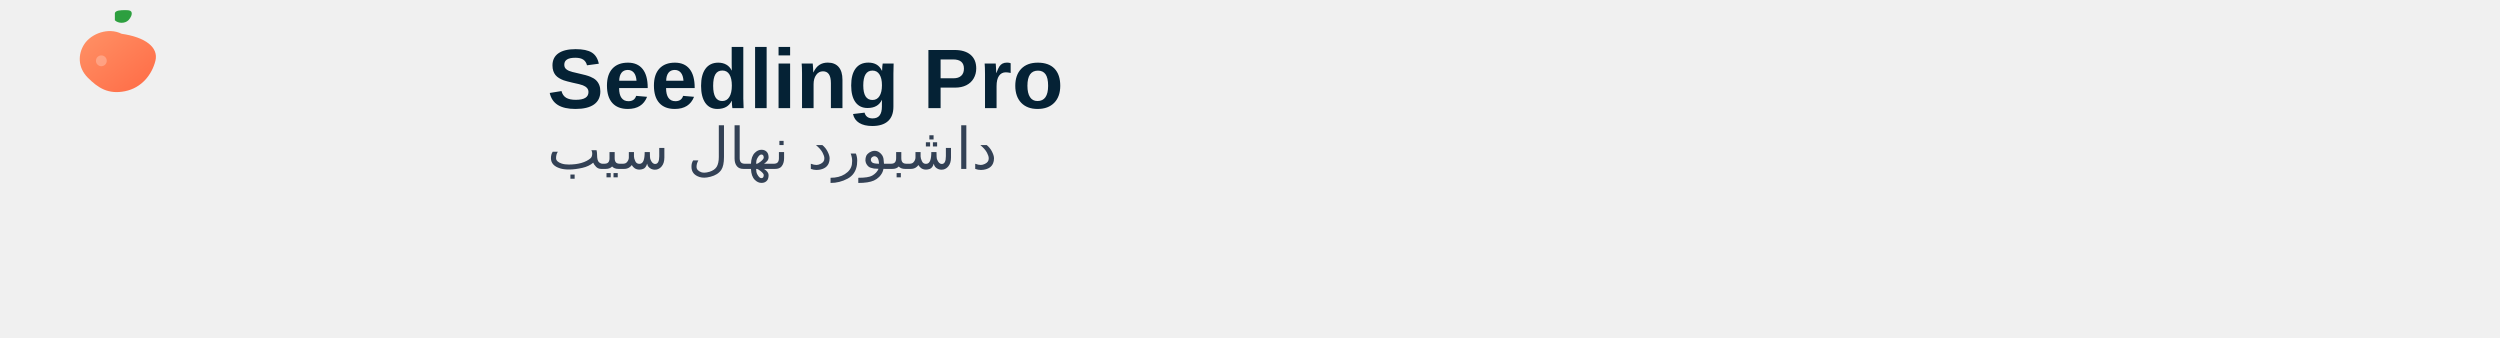
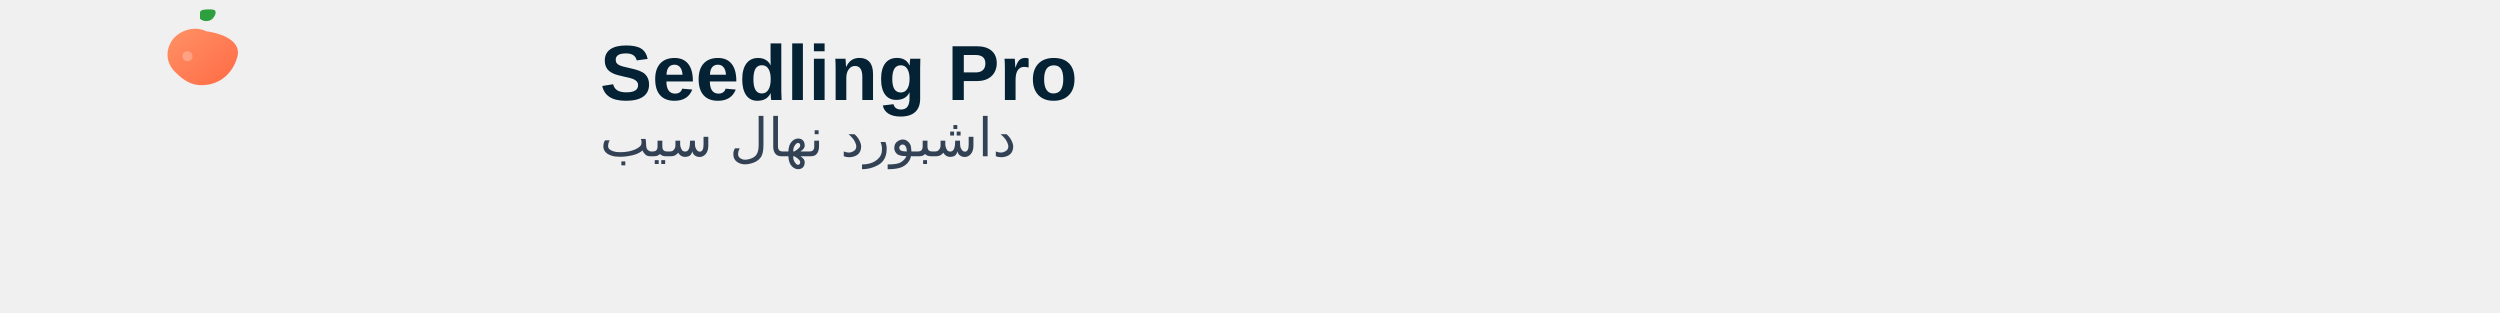
- <svg xmlns="http://www.w3.org/2000/svg" width="740" height="100" viewBox="0 0 740 100">
+ <svg xmlns="http://www.w3.org/2000/svg" width="640" height="80" viewBox="0 0 740 100">
  <defs>
    <linearGradient id="g" x1="0" x2="1" y1="0" y2="1">
      <stop offset="0" stop-color="#ff9266" />
      <stop offset="1" stop-color="#ff6a45" />
    </linearGradient>
  </defs>
  <rect rx="12" width="540" height="84" fill="#ffffff" opacity="0.0" />
  <g transform="translate(8,4)">
    <path d="M28 6c-4-2-9 0-11 3s-2 7 1 10 6 5 11 4 8-5 9-9-3-7-10-8z" fill="url(#g)" />
    <path d="M26 2c1 1 3 1 4 0 0 0 1-1 1-2s-1-1-2-1-3 0-3 1-0 1 0 2z" fill="#2d9f3f" />
    <circle cx="22" cy="14" r="1.6" fill="#ffffff" opacity="0.25" />
  </g>
  <g transform="translate(72,14)">
    <text x="90" y="18" font-family="Vazir, Arial, sans-serif" font-size="25" font-weight="700" fill="#052235">Seedling Pro</text>
    <text x="90" y="36" font-family="Vazir, Arial, sans-serif" font-size="17" fill="#334155">داشبورد نهال سیب</text>
  </g>
</svg>
